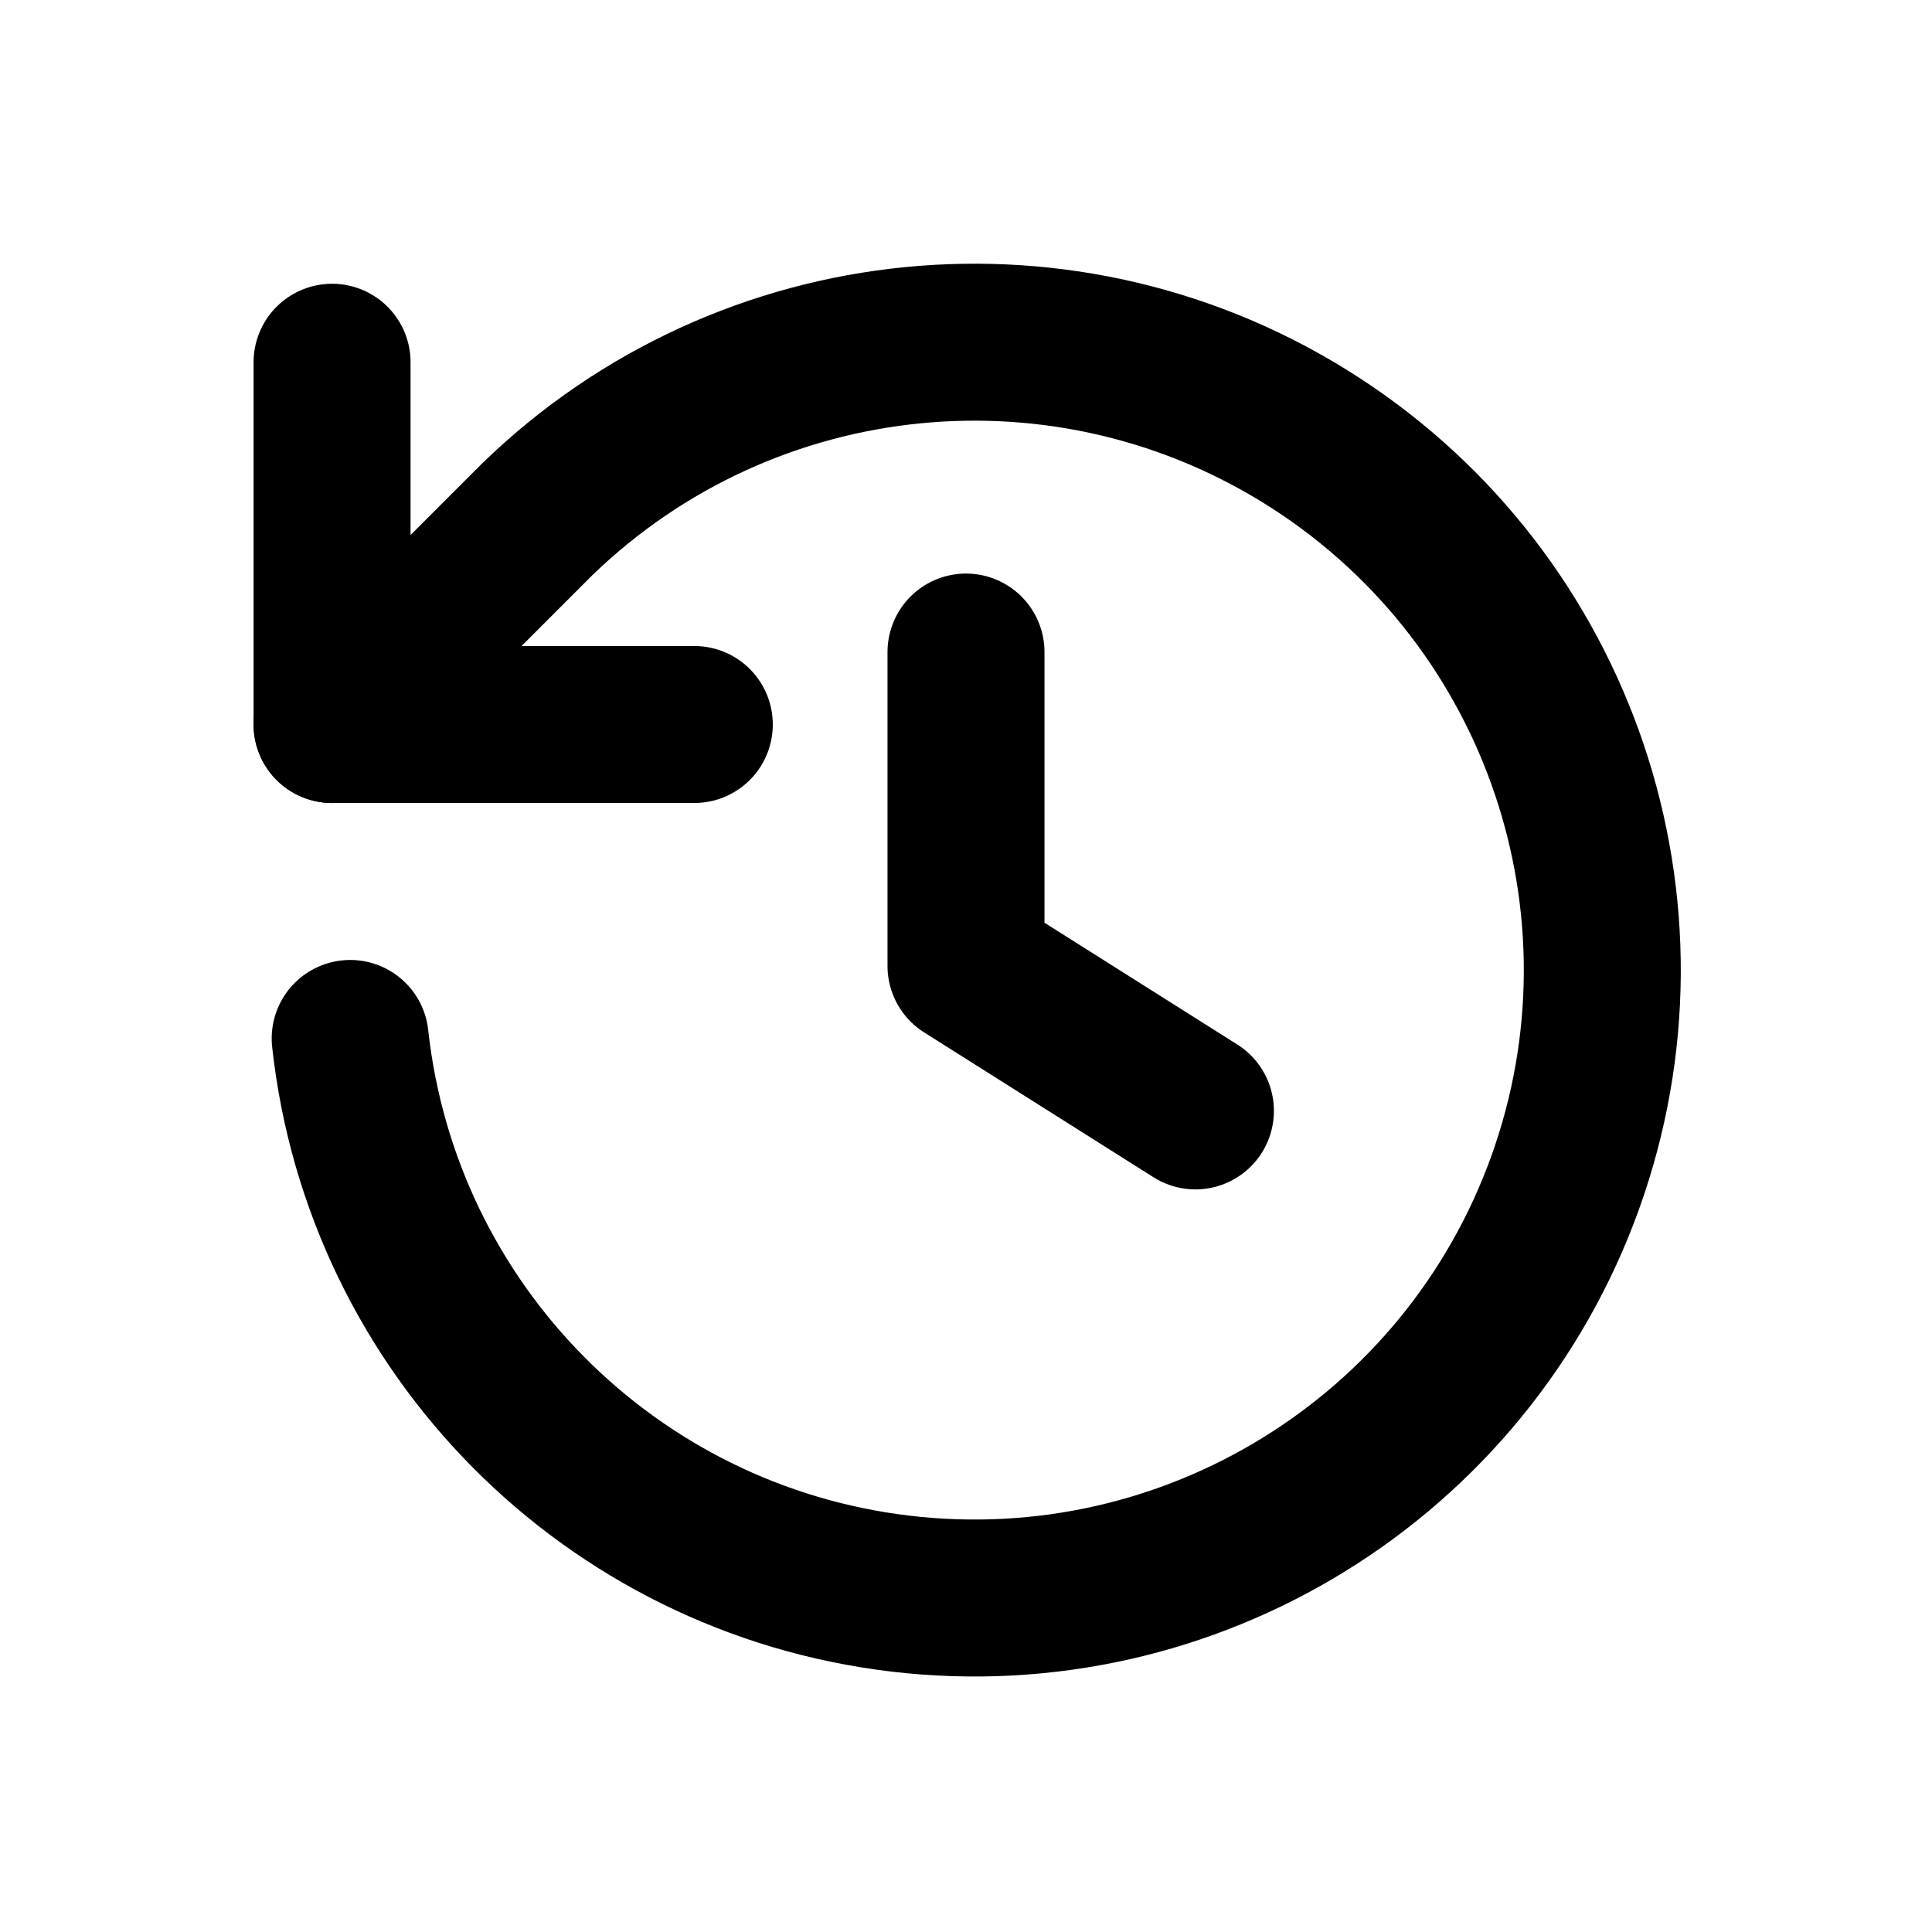
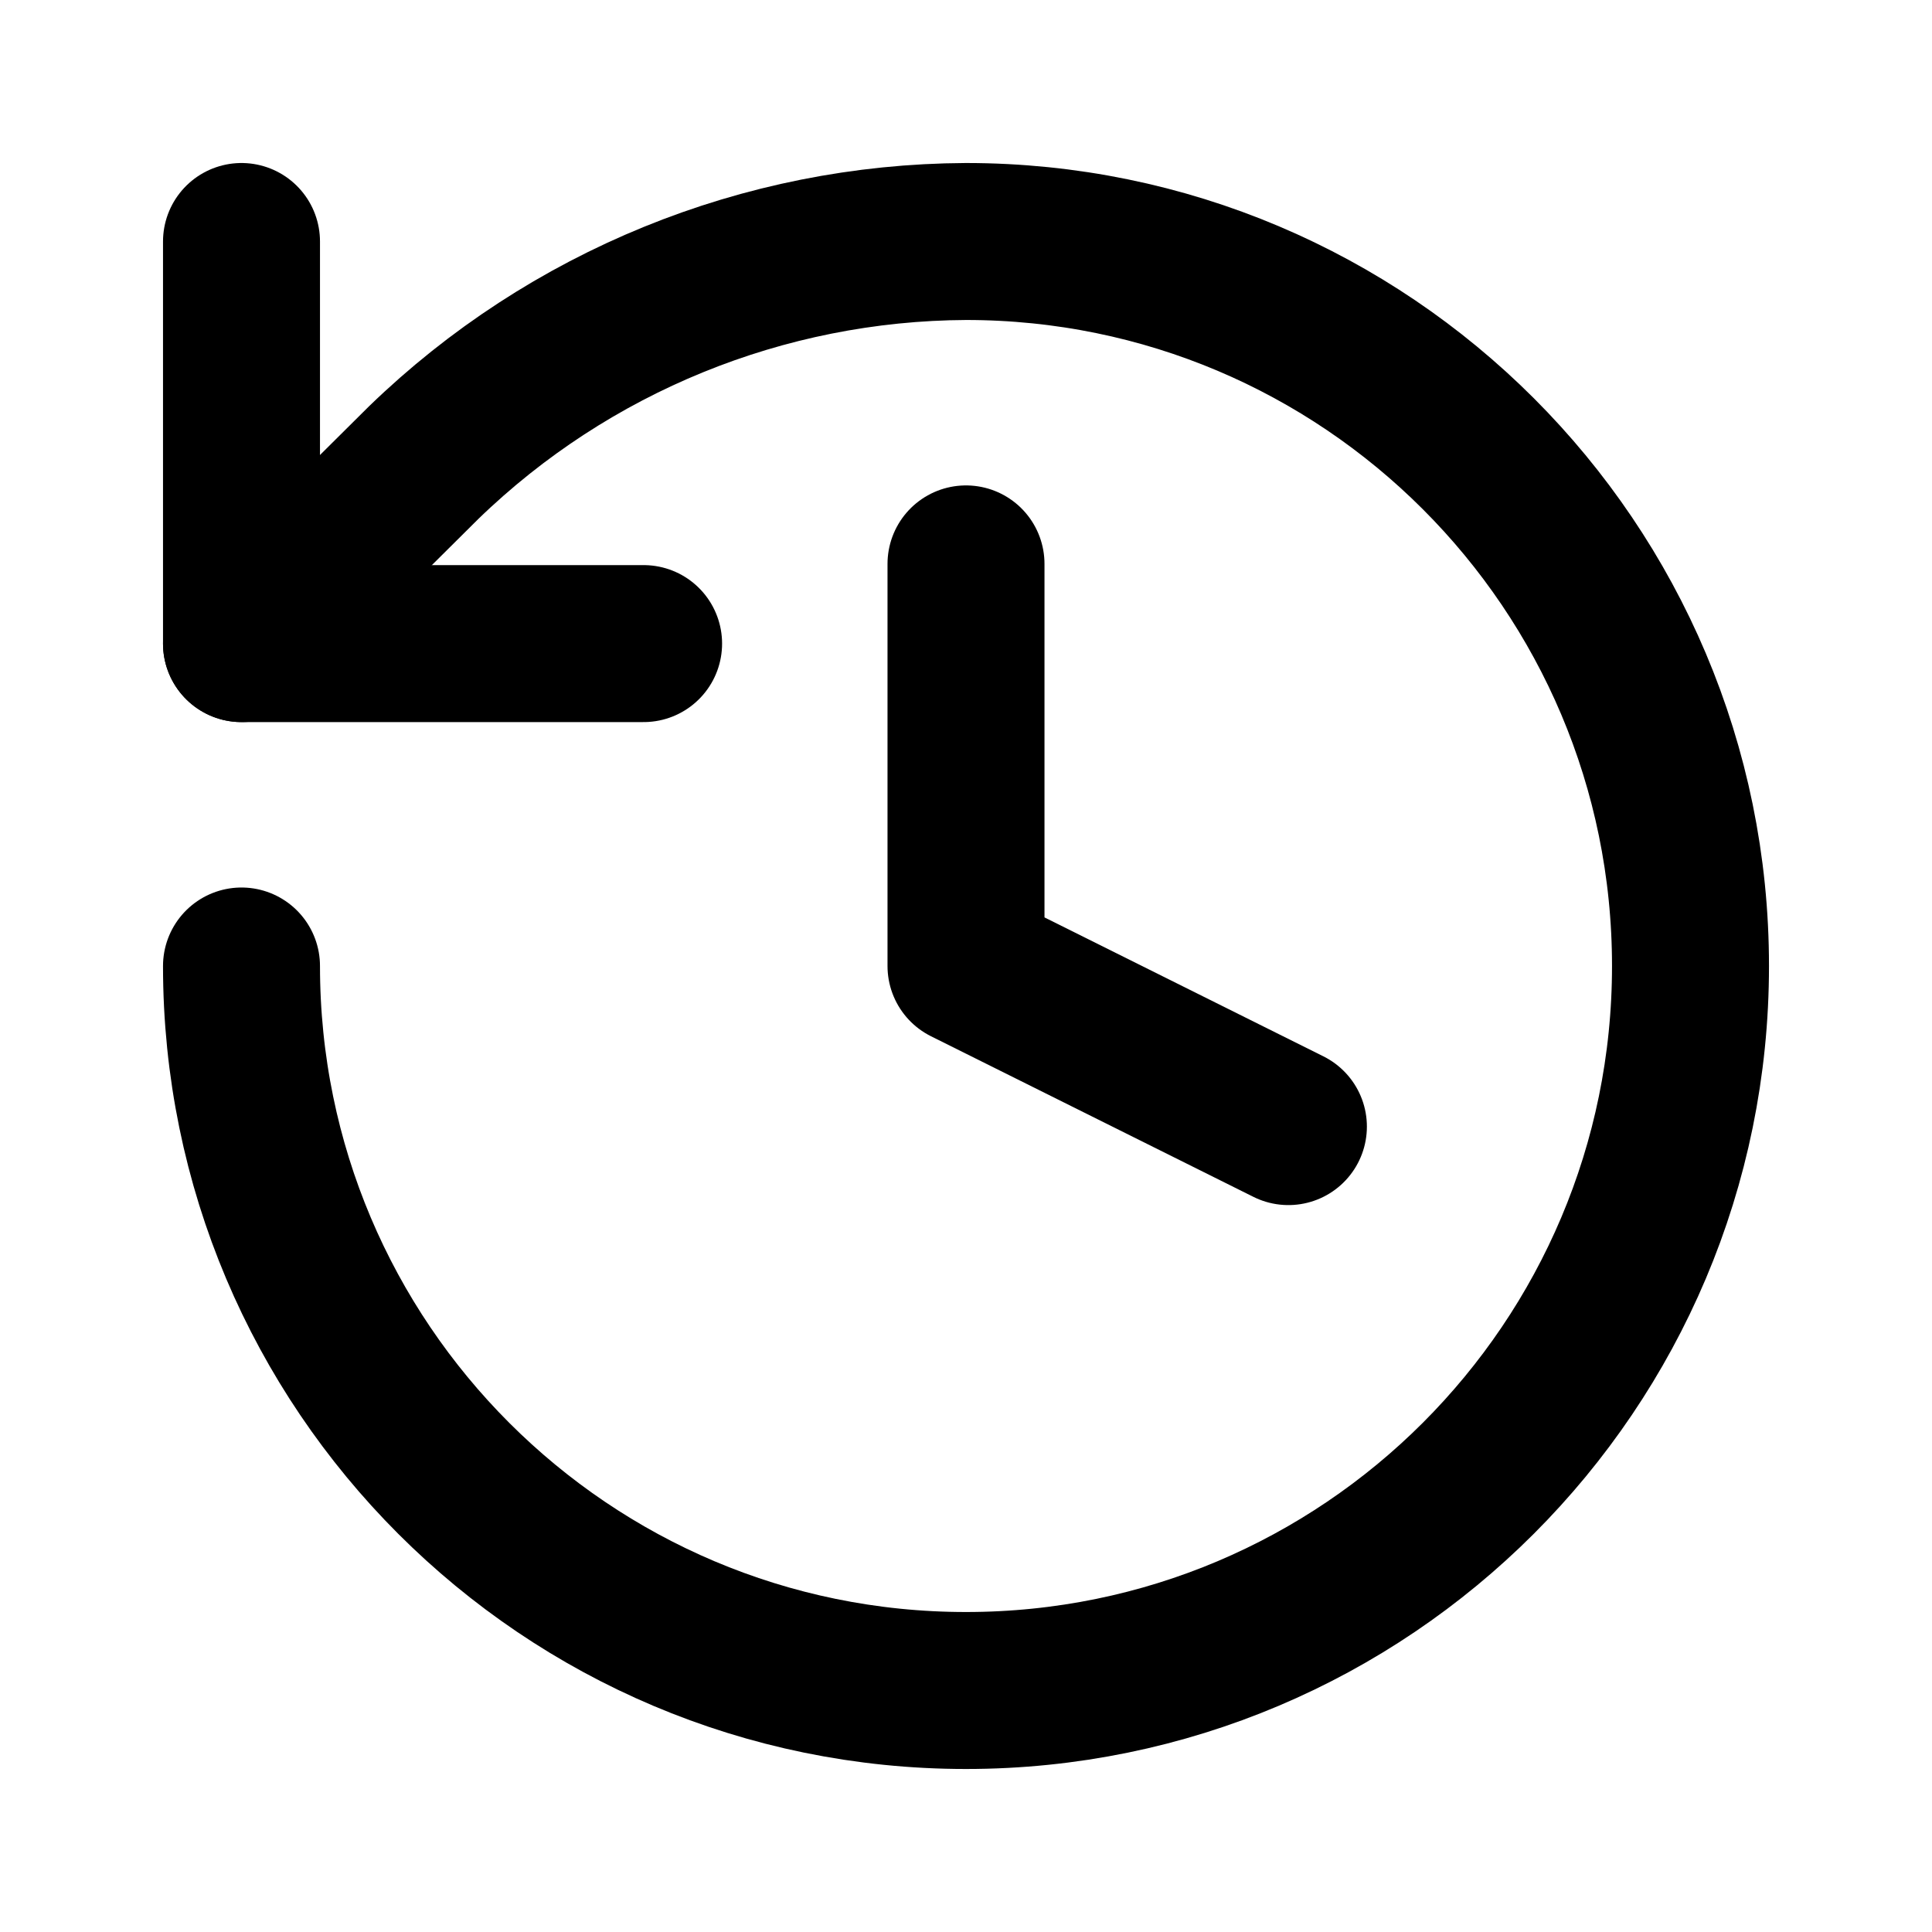
<svg xmlns="http://www.w3.org/2000/svg" viewBox="0 0 16 16" fill="none" stroke="#000" stroke-width="1.3" stroke-linecap="round" stroke-linejoin="round">
-   <path d="M2.9 8.6A5.2 5.2 0 1 0 4.45 4.3L2.75 6" />
-   <path d="M2.75 3v3h3M8 5.4V8l1.9 1.2" />
+   <path d="M2 8a6 6 0 1 0 6-6 6.5 6.5 0 0 0-4.49 1.83L2 5.33" />
+   <path d="M2 2v3.33h3.33M8 4.67V8l2.67 1.33" />
</svg>
